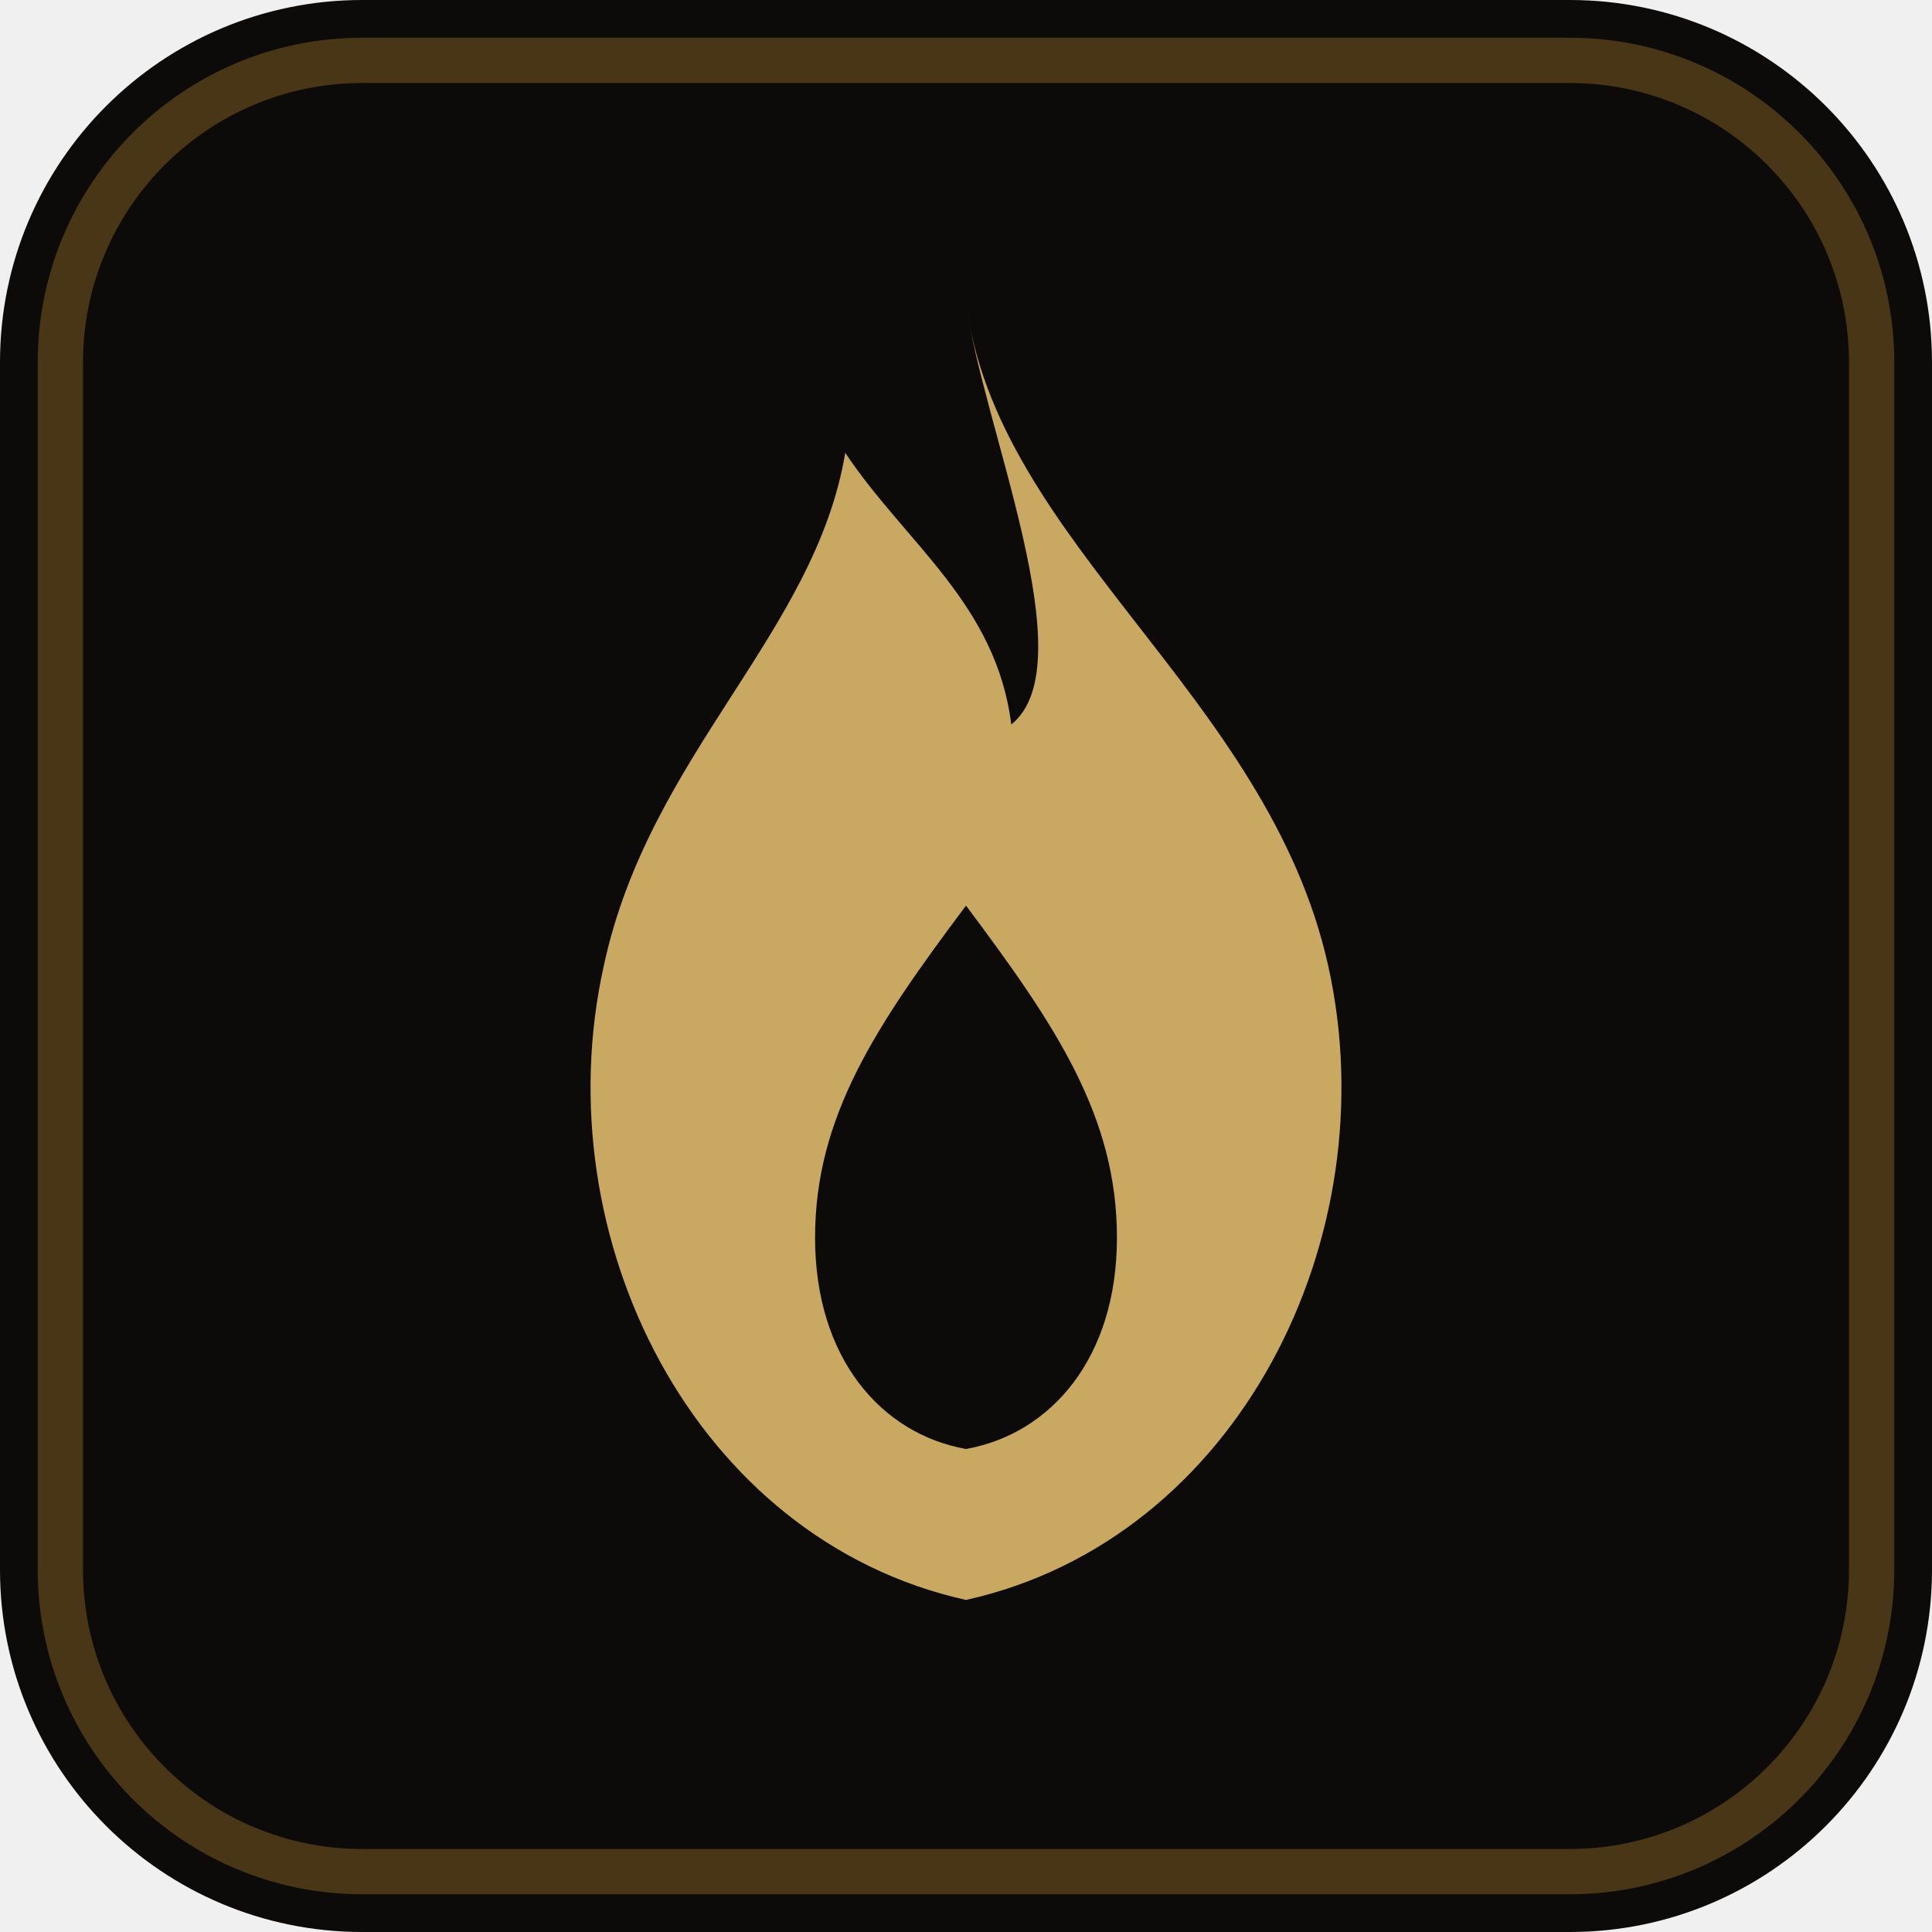
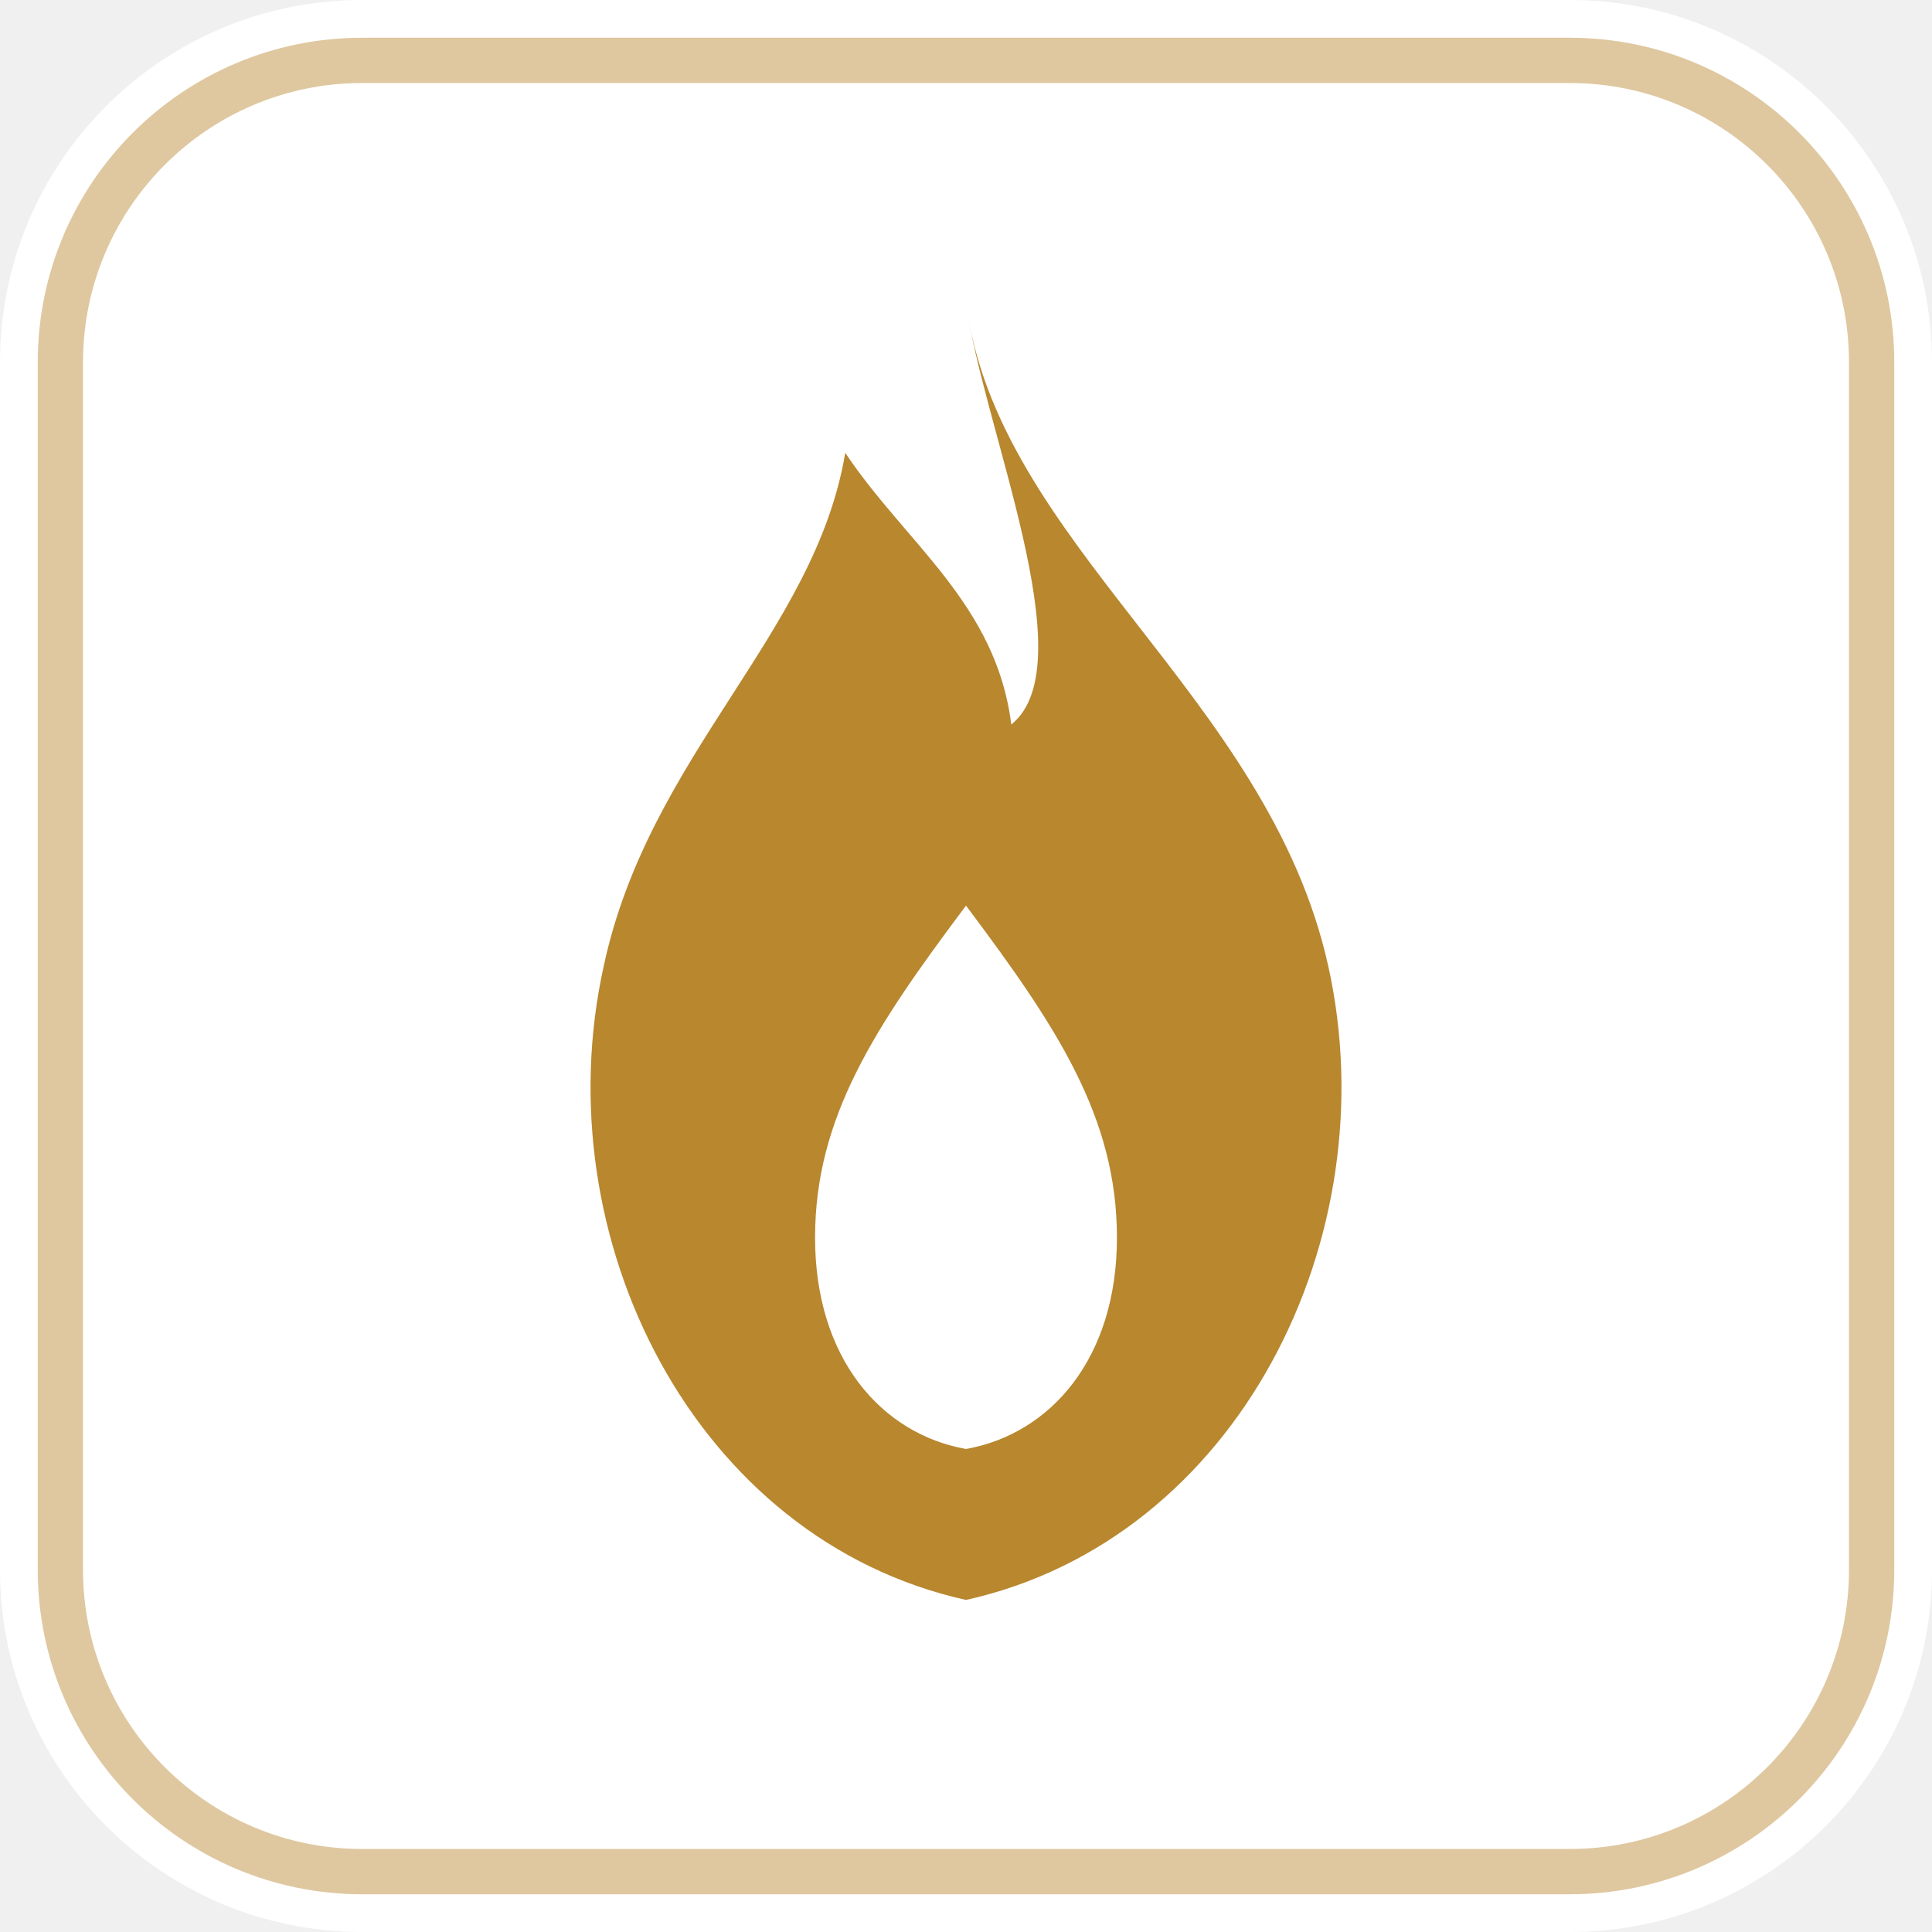
<svg xmlns="http://www.w3.org/2000/svg" viewBox="0 0 64 64">
-   <rect width="64" height="64" rx="12" fill="#0D0B09" />
-   <rect x="2" y="2" width="60" height="60" rx="10" fill="none" stroke="#B8872E" stroke-opacity="0.35" stroke-width="1.5" />
-   <path d="M32 10 C33 18 42 23 44 32 C46 41 41 51 32 53 C23 51 18 41 20 32 C21.5 25 27 21 28 15 C30 18 33 20 33.5 24 C36 22 32.5 14 32 10 Z" fill="#C9A961" />
-   <path d="M32 30 C35 34 37 37 37 41 C37 45 34.8 47.5 32 48 C29.2 47.5 27 45 27 41 C27 37 29 34 32 30 Z" fill="#0D0B09" />
+   <rect width="64" height="64" rx="12" fill="#FFFFFF" />
+   <rect x="2" y="2" width="60" height="60" rx="10" fill="none" stroke="#B8872E" stroke-opacity="0.45" stroke-width="1.5" />
+   <path d="M32 10 C33 18 42 23 44 32 C46 41 41 51 32 53 C23 51 18 41 20 32 C21.5 25 27 21 28 15 C30 18 33 20 33.5 24 C36 22 32.5 14 32 10 Z" fill="#B8872E" />
+   <path d="M32 30 C35 34 37 37 37 41 C37 45 34.8 47.5 32 48 C29.2 47.5 27 45 27 41 C27 37 29 34 32 30 Z" fill="#FFFFFF" />
</svg>
